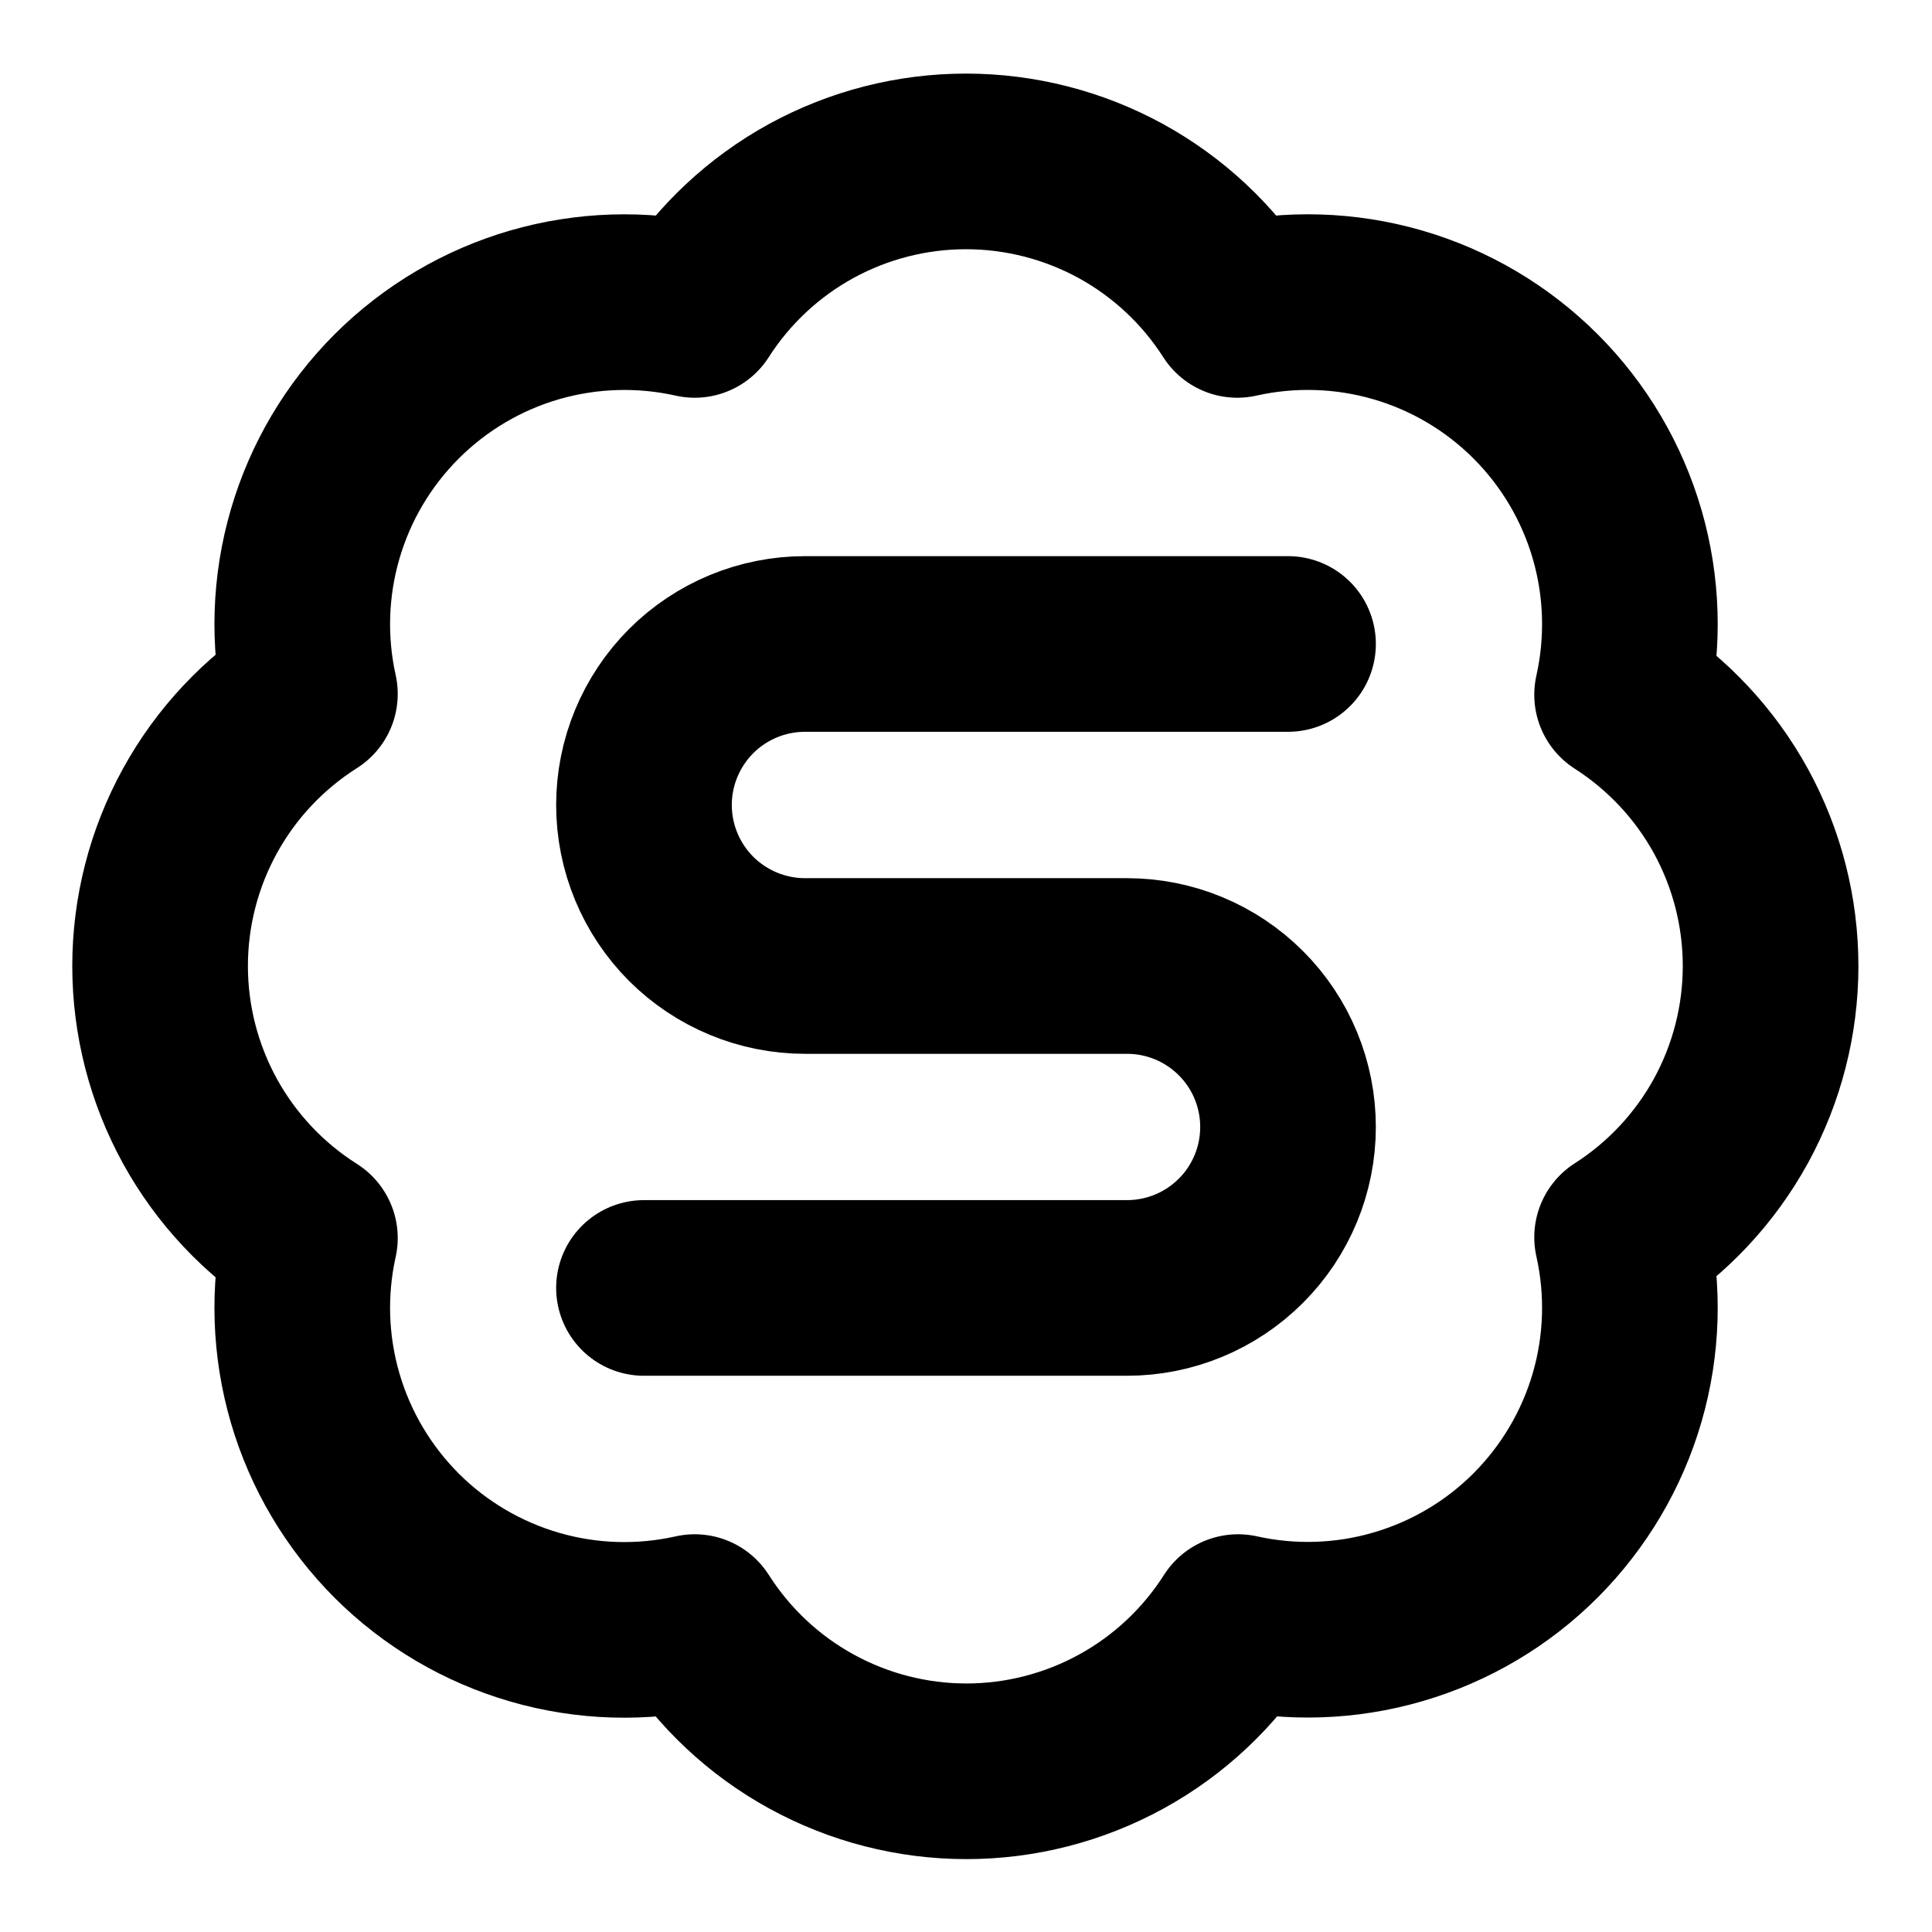
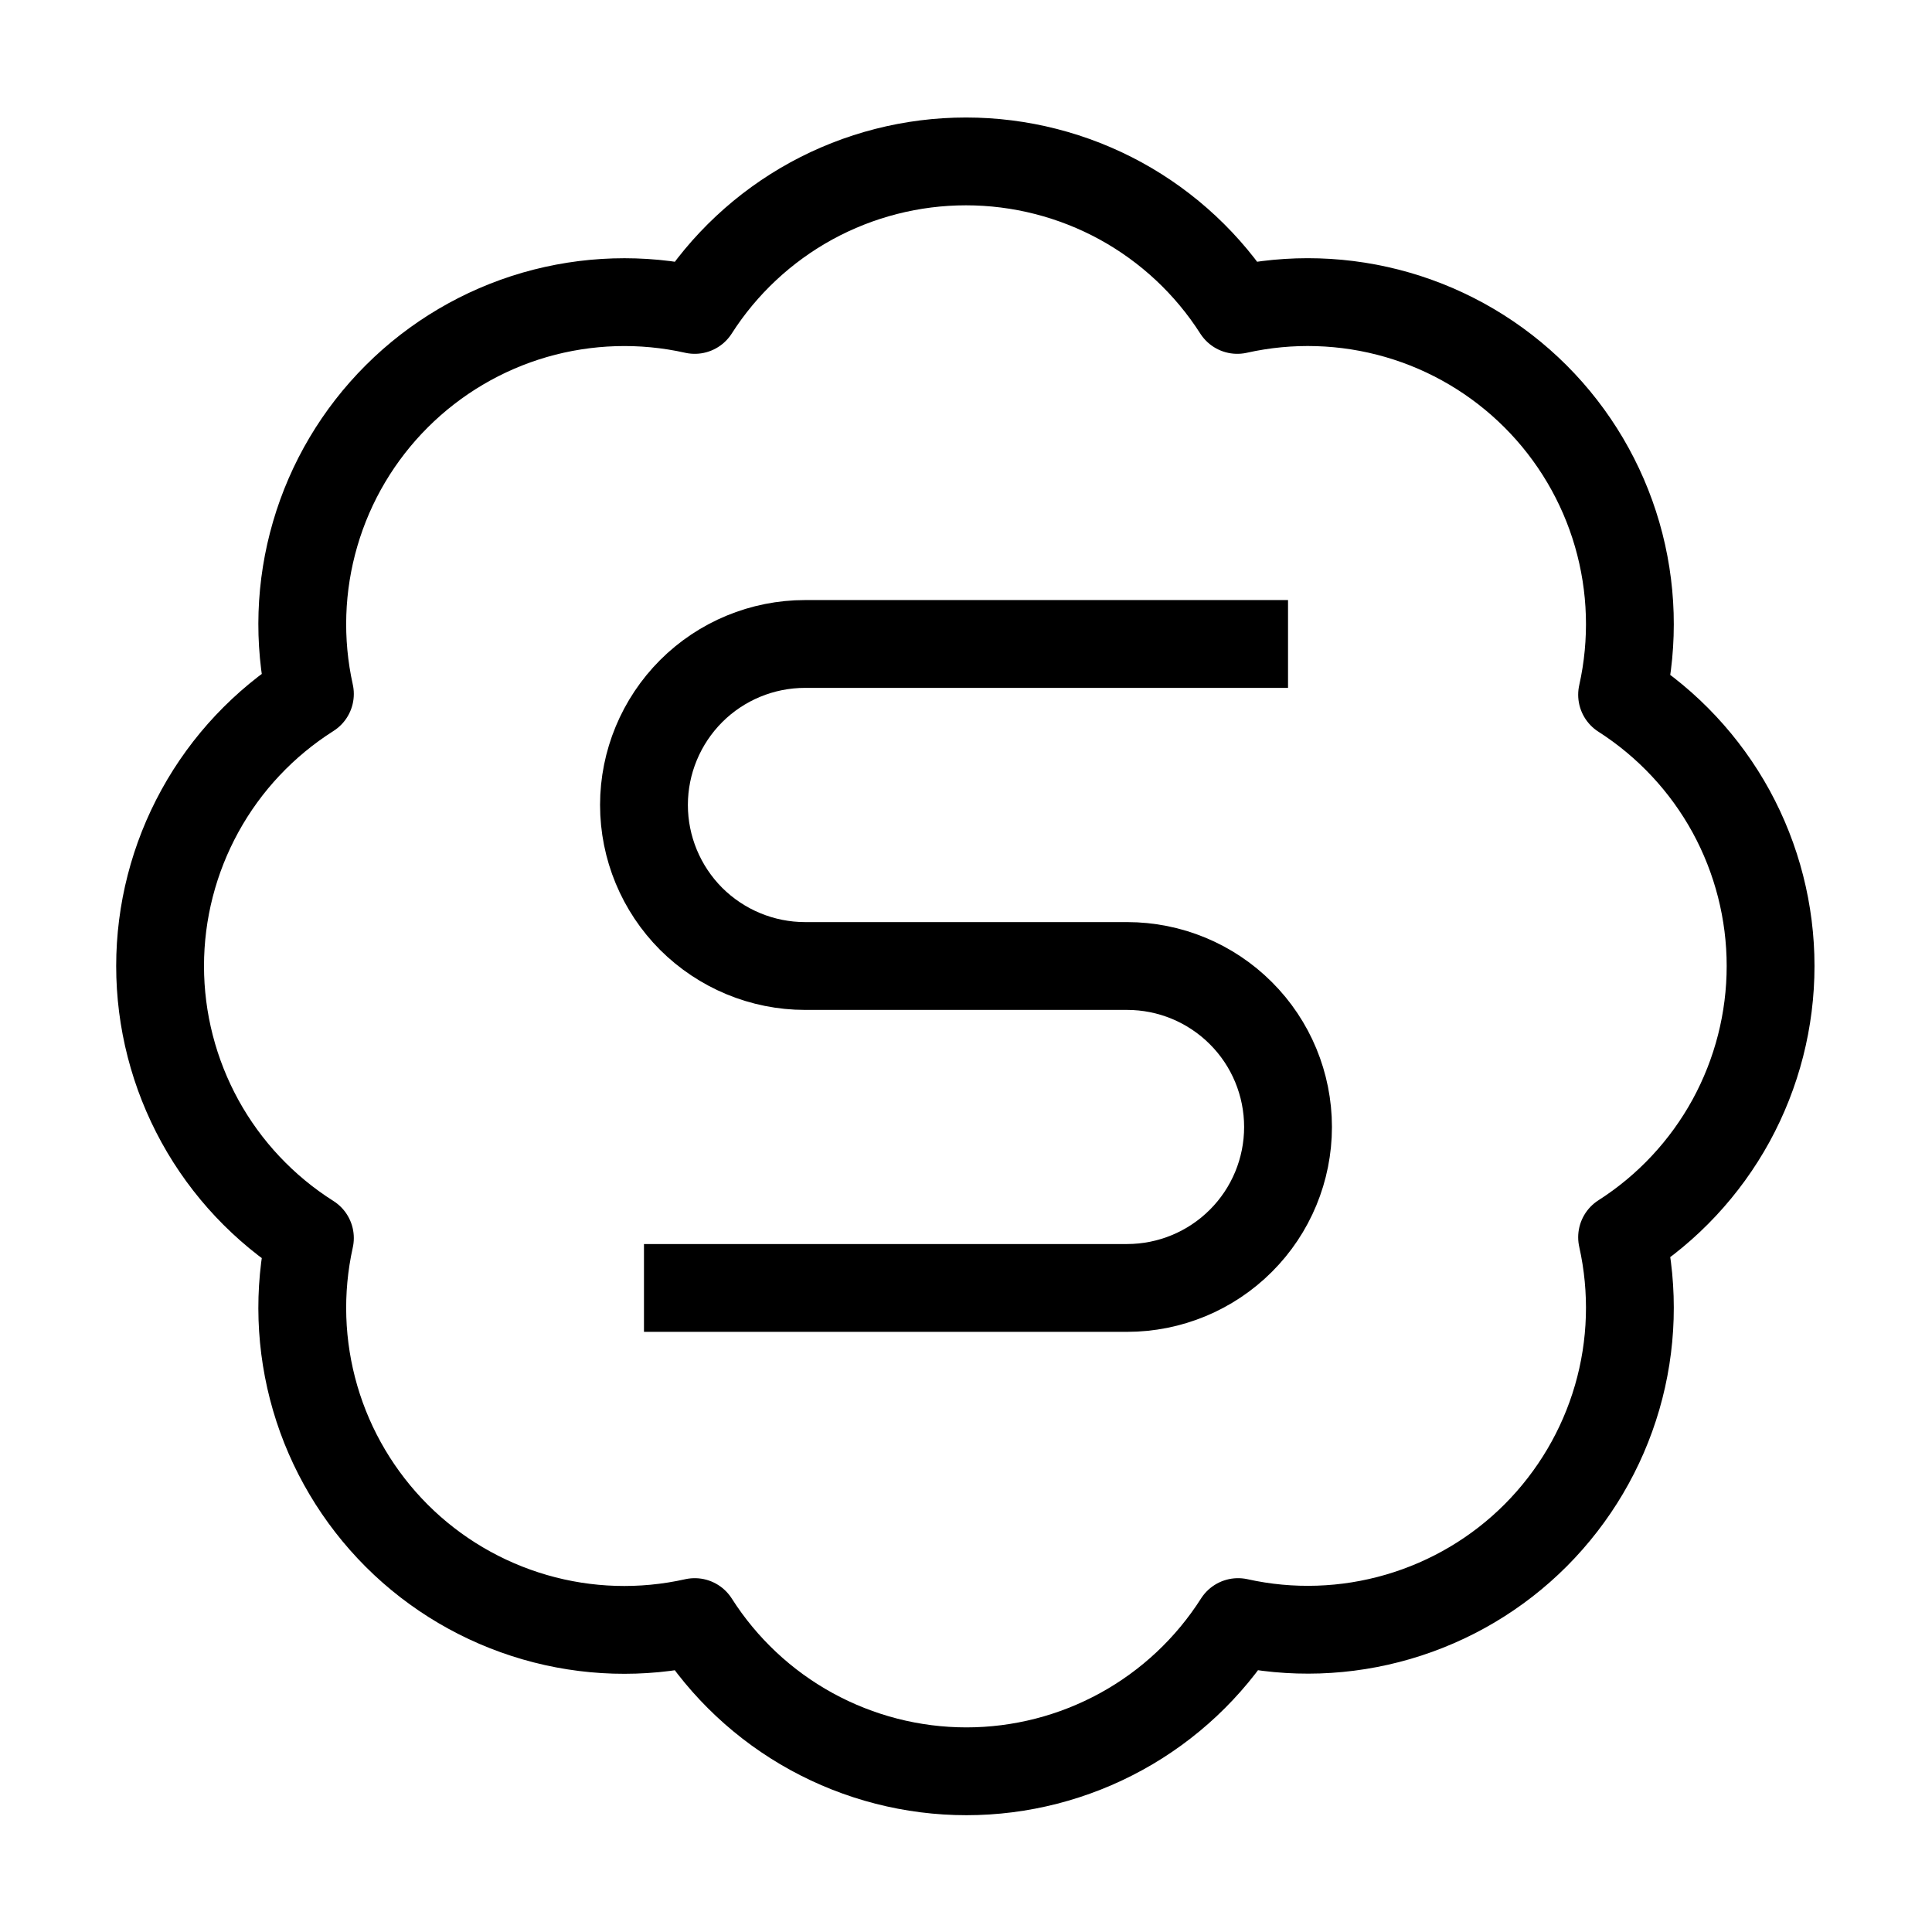
<svg xmlns="http://www.w3.org/2000/svg" width="22" height="22" viewBox="0 0 22 22" fill="none">
-   <path d="M3.529 7.902C3.395 7.299 3.416 6.672 3.589 6.08C3.762 5.487 4.082 4.948 4.519 4.512C4.956 4.076 5.496 3.757 6.089 3.585C6.682 3.414 7.308 3.394 7.911 3.529C8.242 3.011 8.699 2.584 9.239 2.288C9.779 1.993 10.384 1.838 11 1.838C11.615 1.838 12.221 1.993 12.761 2.288C13.301 2.584 13.758 3.011 14.089 3.529C14.692 3.394 15.32 3.413 15.914 3.585C16.508 3.757 17.049 4.077 17.486 4.514C17.923 4.951 18.243 5.492 18.415 6.086C18.587 6.68 18.606 7.308 18.471 7.911C18.989 8.243 19.416 8.699 19.712 9.239C20.007 9.779 20.162 10.385 20.162 11C20.162 11.616 20.007 12.221 19.712 12.761C19.416 13.301 18.989 13.758 18.471 14.089C18.606 14.692 18.587 15.319 18.415 15.912C18.243 16.505 17.924 17.044 17.488 17.482C17.052 17.919 16.513 18.238 15.92 18.411C15.328 18.584 14.701 18.605 14.098 18.471C13.767 18.991 13.31 19.42 12.769 19.717C12.228 20.014 11.621 20.17 11.005 20.17C10.388 20.17 9.781 20.014 9.24 19.717C8.699 19.42 8.242 18.991 7.911 18.471C7.308 18.606 6.682 18.587 6.089 18.415C5.496 18.243 4.956 17.925 4.519 17.489C4.082 17.052 3.762 16.513 3.589 15.921C3.416 15.328 3.395 14.701 3.529 14.098C3.007 13.768 2.576 13.31 2.278 12.769C1.98 12.227 1.823 11.619 1.823 11C1.823 10.382 1.98 9.773 2.278 9.232C2.576 8.69 3.007 8.233 3.529 7.902Z" stroke="black" stroke-width="2" stroke-linecap="round" stroke-linejoin="round" />
-   <path d="M14.667 7.333H9.167C8.681 7.333 8.214 7.526 7.87 7.87C7.527 8.214 7.333 8.68 7.333 9.166C7.333 9.653 7.527 10.119 7.87 10.463C8.214 10.806 8.681 11 9.167 11H12.834C13.32 11 13.786 11.193 14.13 11.537C14.474 11.88 14.667 12.347 14.667 12.833C14.667 13.319 14.474 13.786 14.13 14.129C13.786 14.473 13.32 14.666 12.834 14.666H7.333" stroke="black" stroke-width="2" stroke-linecap="round" stroke-linejoin="round" />
+   <path d="M3.529 7.902C3.395 7.299 3.416 6.672 3.589 6.08C3.762 5.487 4.082 4.948 4.519 4.512C4.956 4.076 5.496 3.757 6.089 3.585C6.682 3.414 7.308 3.394 7.911 3.529C8.242 3.011 8.699 2.584 9.239 2.288C9.779 1.993 10.384 1.838 11 1.838C11.615 1.838 12.221 1.993 12.761 2.288C13.301 2.584 13.758 3.011 14.089 3.529C14.692 3.394 15.32 3.413 15.914 3.585C16.508 3.757 17.049 4.077 17.486 4.514C17.923 4.951 18.243 5.492 18.415 6.086C18.587 6.68 18.606 7.308 18.471 7.911C18.989 8.243 19.416 8.699 19.712 9.239C20.007 9.779 20.162 10.385 20.162 11C20.162 11.616 20.007 12.221 19.712 12.761C19.416 13.301 18.989 13.758 18.471 14.089C18.606 14.692 18.587 15.319 18.415 15.912C18.243 16.505 17.924 17.044 17.488 17.482C17.052 17.919 16.513 18.238 15.92 18.411C15.328 18.584 14.701 18.605 14.098 18.471C13.767 18.991 13.31 19.42 12.769 19.717C12.228 20.014 11.621 20.17 11.005 20.17C10.388 20.17 9.781 20.014 9.24 19.717C8.699 19.42 8.242 18.991 7.911 18.471C7.308 18.606 6.682 18.587 6.089 18.415C5.496 18.243 4.956 17.925 4.519 17.489C4.082 17.052 3.762 16.513 3.589 15.921C3.416 15.328 3.395 14.701 3.529 14.098C3.007 13.768 2.576 13.31 2.278 12.769C1.98 12.227 1.823 11.619 1.823 11C1.823 10.382 1.98 9.773 2.278 9.232C2.576 8.69 3.007 8.233 3.529 7.902Z" stroke="black" strokeWidth="2" strokeLinecap="round" stroke-linejoin="round" />
+   <path d="M14.667 7.333H9.167C8.681 7.333 8.214 7.526 7.87 7.87C7.527 8.214 7.333 8.68 7.333 9.166C7.333 9.653 7.527 10.119 7.87 10.463C8.214 10.806 8.681 11 9.167 11H12.834C13.32 11 13.786 11.193 14.13 11.537C14.474 11.88 14.667 12.347 14.667 12.833C14.667 13.319 14.474 13.786 14.13 14.129C13.786 14.473 13.32 14.666 12.834 14.666H7.333" stroke="black" strokeWidth="2" strokeLinecap="round" stroke-linejoin="round" />
</svg>
